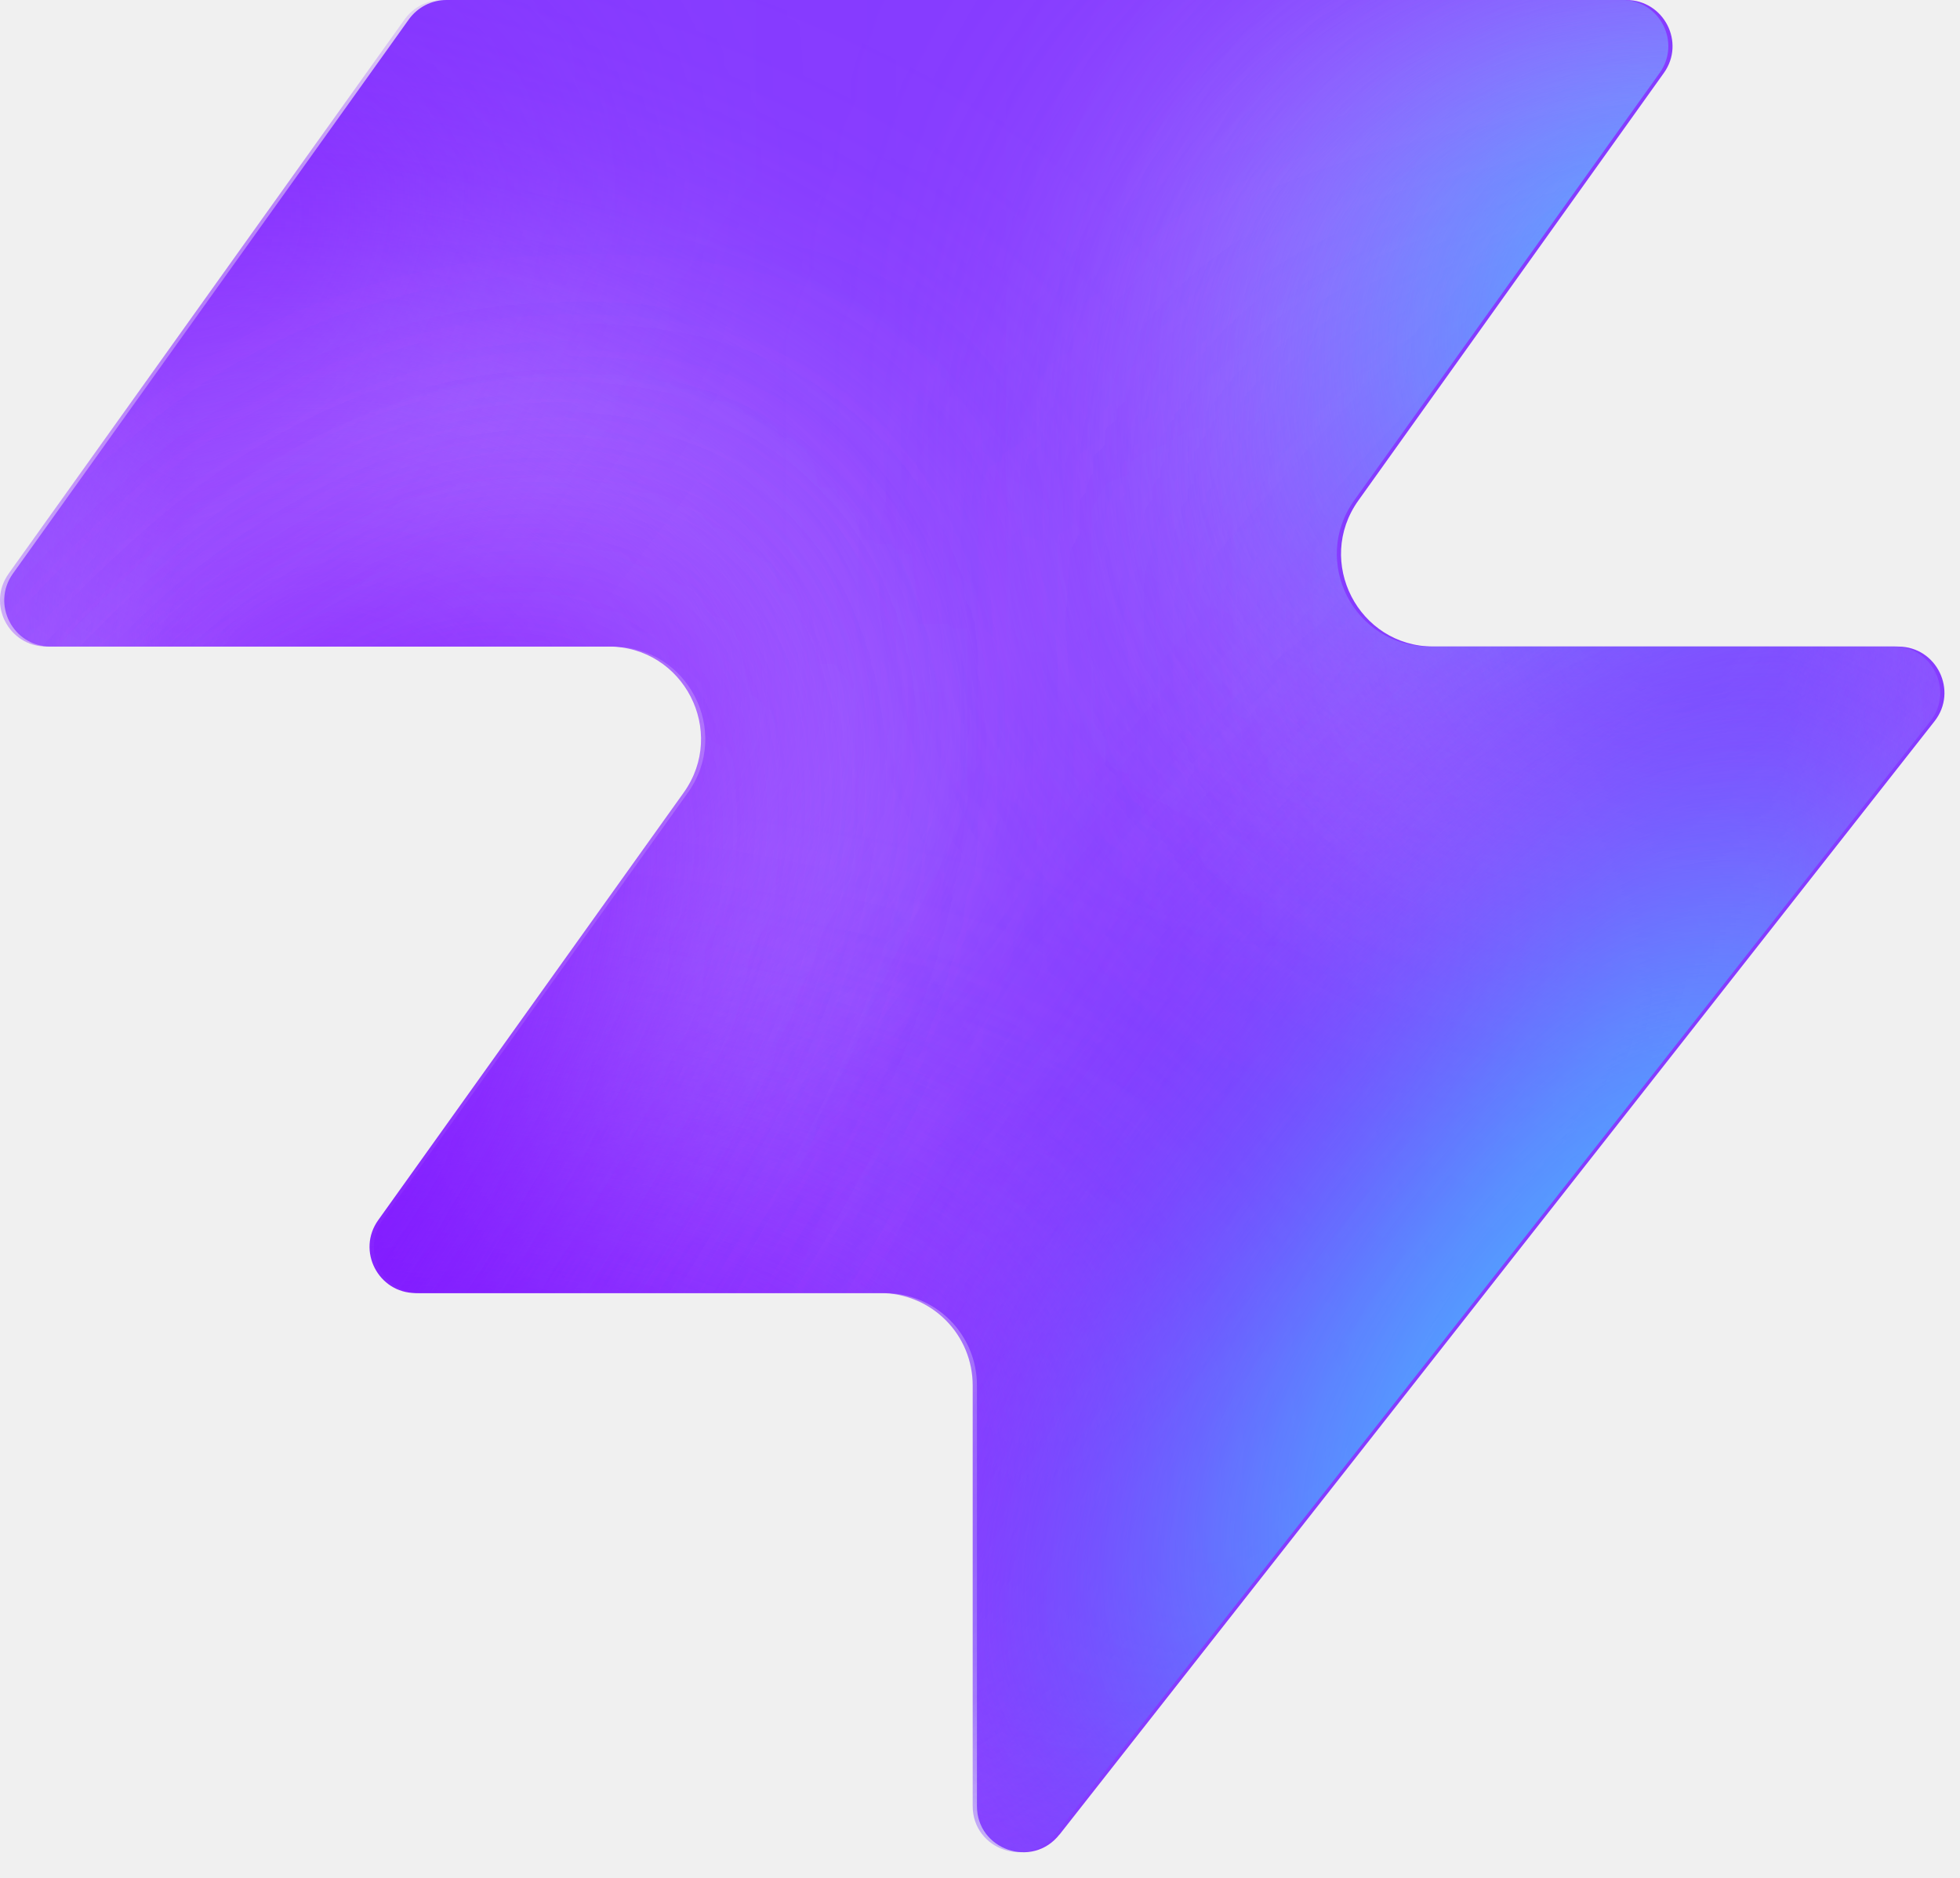
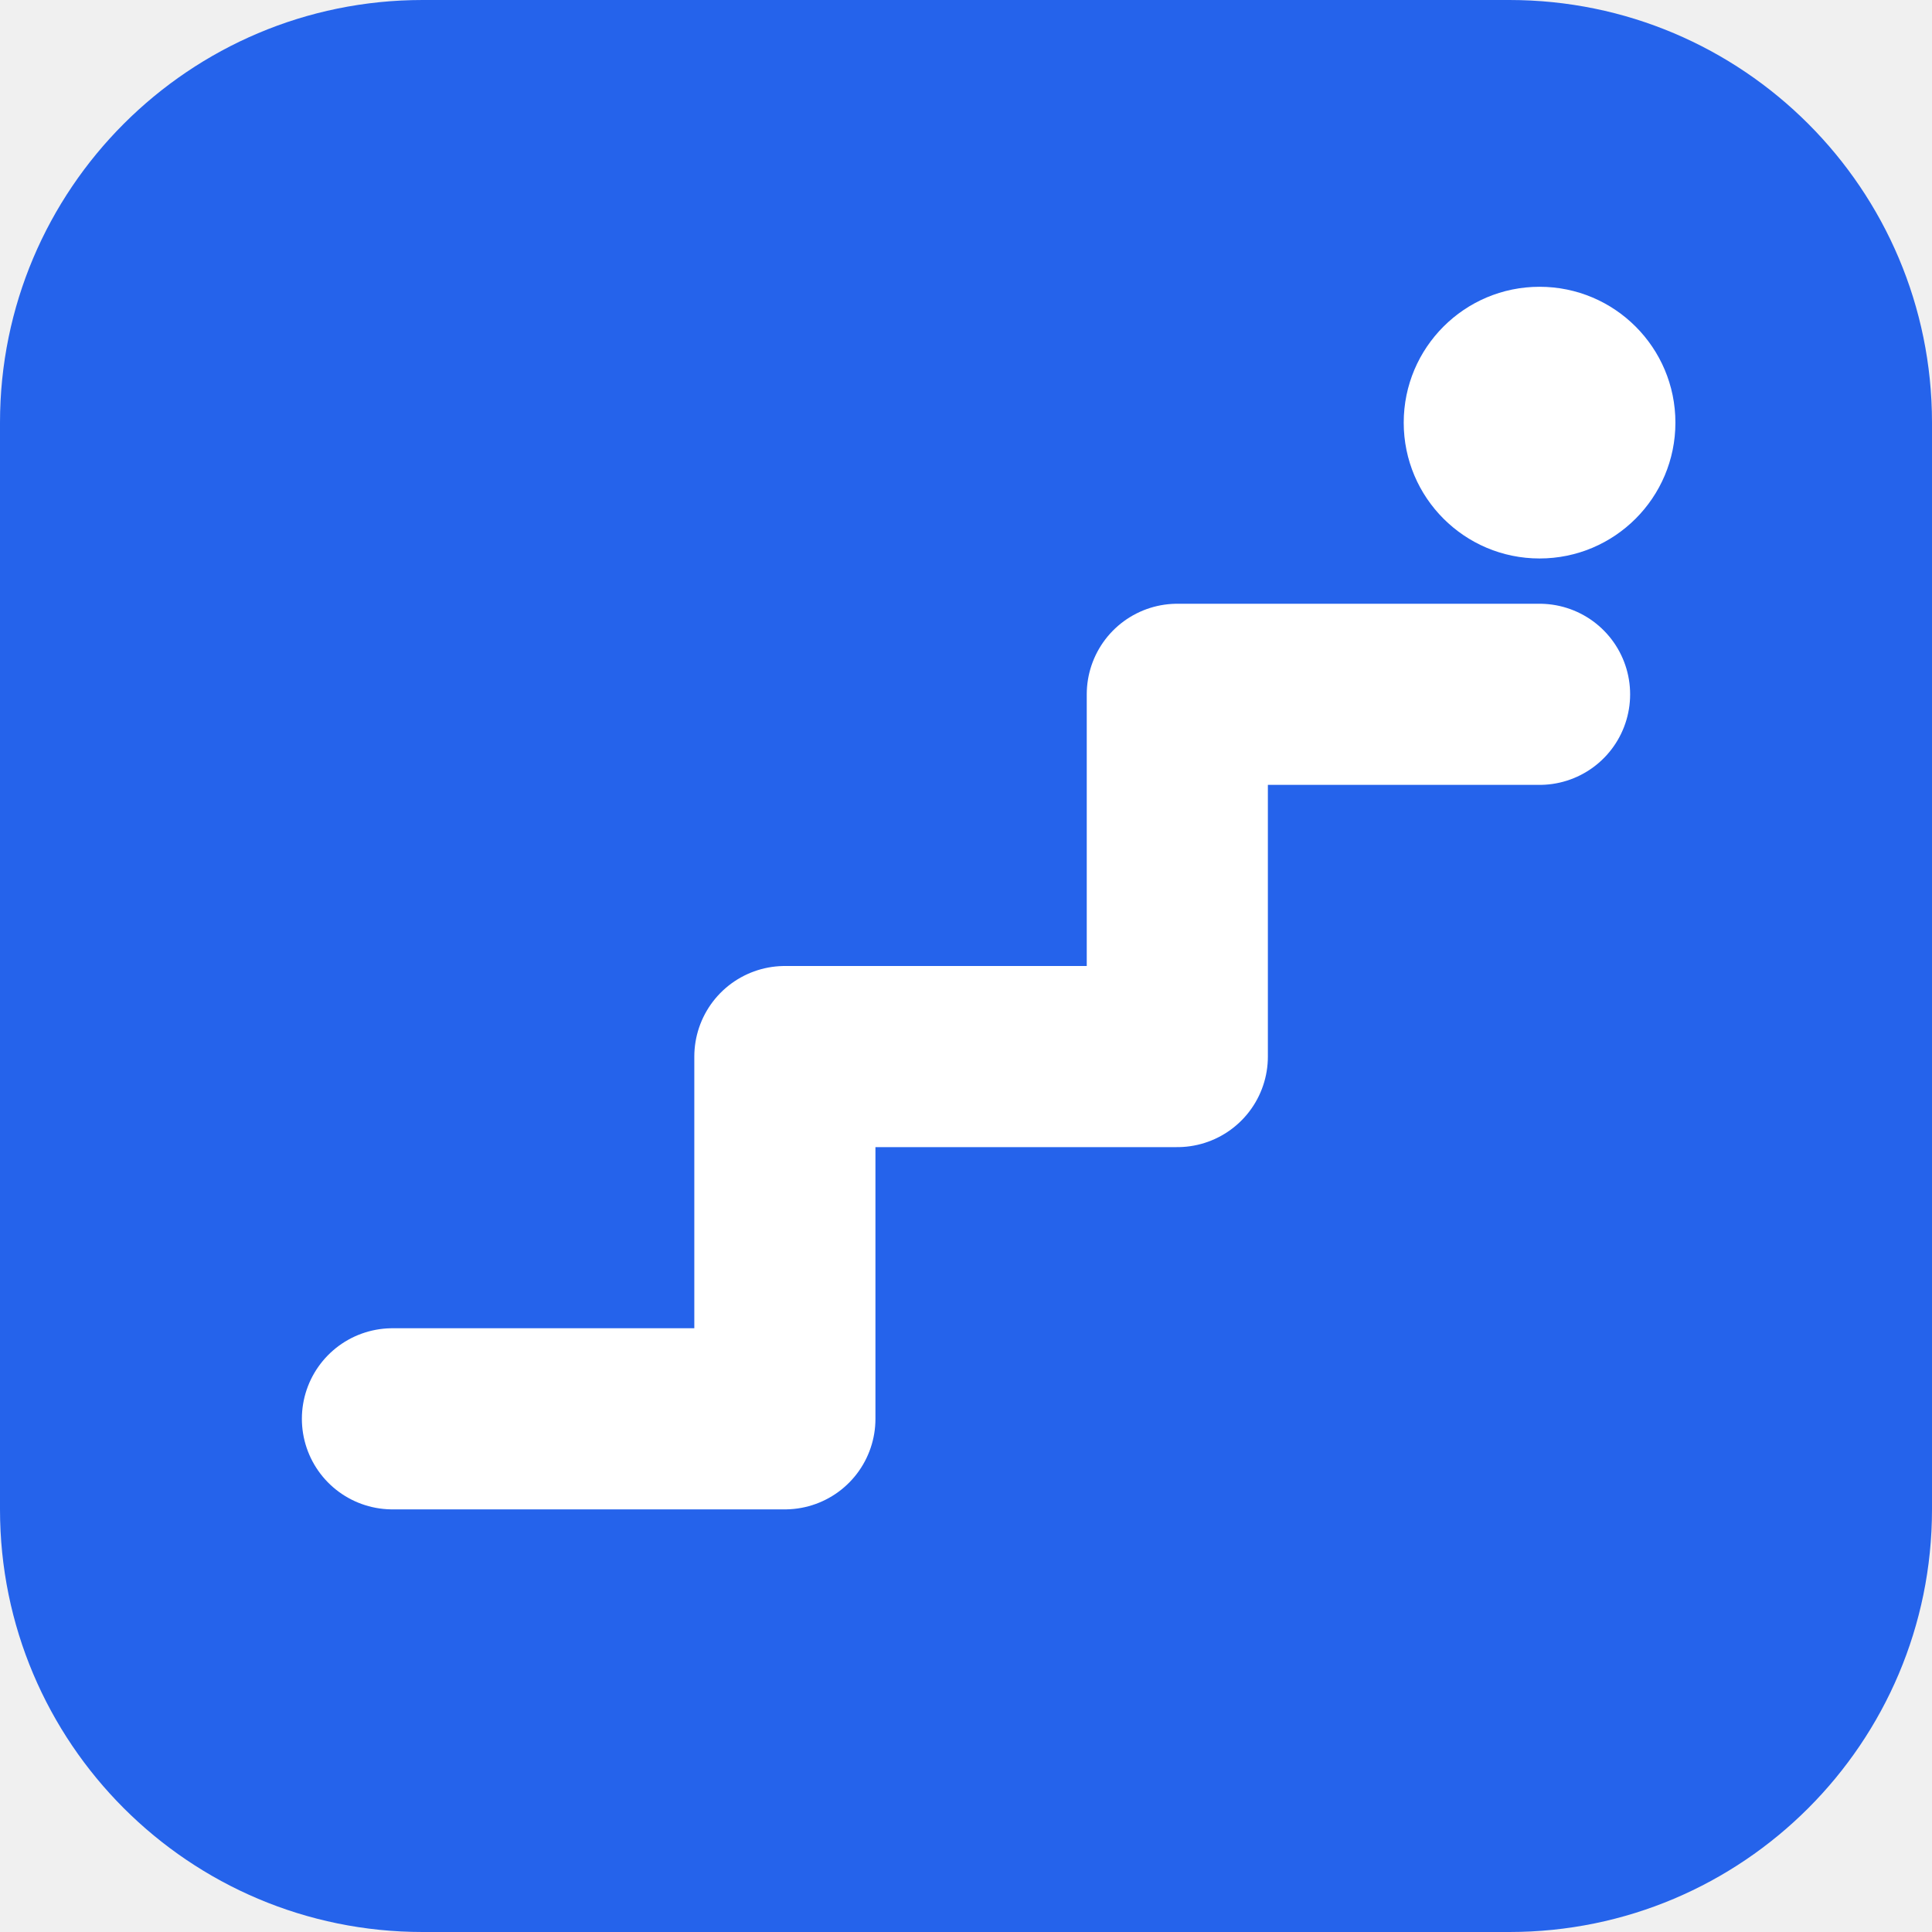
- <svg xmlns="http://www.w3.org/2000/svg" width="48" height="46" fill="none" viewBox="0 0 48 46">
-   <path fill="#863bff" d="M25.946 44.938c-.664.845-2.021.375-2.021-.698V33.937a2.26 2.26 0 0 0-2.262-2.262H10.287c-.92 0-1.456-1.04-.92-1.788l7.48-10.471c1.07-1.497 0-3.578-1.842-3.578H1.237c-.92 0-1.456-1.04-.92-1.788L10.013.474c.214-.297.556-.474.92-.474h28.894c.92 0 1.456 1.04.92 1.788l-7.48 10.471c-1.07 1.498 0 3.579 1.842 3.579h11.377c.943 0 1.473 1.088.89 1.83L25.947 44.94z" style="fill:#863bff;fill:color(display-p3 .525 .23 1);fill-opacity:1" />
-   <mask id="a" width="48" height="46" x="0" y="0" maskUnits="userSpaceOnUse" style="mask-type:alpha">
-     <path fill="#000" d="M25.842 44.938c-.664.844-2.021.375-2.021-.698V33.937a2.26 2.26 0 0 0-2.262-2.262H10.183c-.92 0-1.456-1.04-.92-1.788l7.48-10.471c1.07-1.498 0-3.579-1.842-3.579H1.133c-.92 0-1.456-1.04-.92-1.787L9.91.473c.214-.297.556-.474.92-.474h28.894c.92 0 1.456 1.04.92 1.788l-7.48 10.471c-1.07 1.498 0 3.578 1.842 3.578h11.377c.943 0 1.473 1.088.89 1.832L25.843 44.94z" style="fill:#000;fill-opacity:1" />
-   </mask>
-   <g mask="url(#a)">
-     <g filter="url(#b)">
-       <ellipse cx="5.508" cy="14.704" fill="#ede6ff" rx="5.508" ry="14.704" style="fill:#ede6ff;fill:color(display-p3 .927 .903 1);fill-opacity:1" transform="matrix(.00324 1 1 -.00324 -4.47 31.516)" />
-     </g>
-     <g filter="url(#c)">
-       <ellipse cx="10.399" cy="29.851" fill="#ede6ff" rx="10.399" ry="29.851" style="fill:#ede6ff;fill:color(display-p3 .927 .903 1);fill-opacity:1" transform="matrix(.00324 1 1 -.00324 -39.328 7.883)" />
-     </g>
-     <g filter="url(#d)">
-       <ellipse cx="5.508" cy="30.487" fill="#7e14ff" rx="5.508" ry="30.487" style="fill:#7e14ff;fill:color(display-p3 .492 .077 1);fill-opacity:1" transform="rotate(89.814 -25.913 -14.639)scale(1 -1)" />
-     </g>
-     <g filter="url(#e)">
-       <ellipse cx="5.508" cy="30.599" fill="#7e14ff" rx="5.508" ry="30.599" style="fill:#7e14ff;fill:color(display-p3 .492 .077 1);fill-opacity:1" transform="rotate(89.814 -32.644 -3.334)scale(1 -1)" />
-     </g>
-     <g filter="url(#f)">
-       <ellipse cx="5.508" cy="30.599" fill="#7e14ff" rx="5.508" ry="30.599" style="fill:#7e14ff;fill:color(display-p3 .492 .077 1);fill-opacity:1" transform="matrix(.00324 1 1 -.00324 -34.34 30.47)" />
-     </g>
-     <g filter="url(#g)">
-       <ellipse cx="14.072" cy="22.078" fill="#ede6ff" rx="14.072" ry="22.078" style="fill:#ede6ff;fill:color(display-p3 .927 .903 1);fill-opacity:1" transform="rotate(93.35 24.506 48.493)scale(-1 1)" />
-     </g>
-     <g filter="url(#h)">
-       <ellipse cx="3.47" cy="21.501" fill="#7e14ff" rx="3.47" ry="21.501" style="fill:#7e14ff;fill:color(display-p3 .492 .077 1);fill-opacity:1" transform="rotate(89.009 28.708 47.59)scale(-1 1)" />
-     </g>
-     <g filter="url(#i)">
-       <ellipse cx="3.47" cy="21.501" fill="#7e14ff" rx="3.47" ry="21.501" style="fill:#7e14ff;fill:color(display-p3 .492 .077 1);fill-opacity:1" transform="rotate(89.009 28.708 47.59)scale(-1 1)" />
-     </g>
-     <g filter="url(#j)">
-       <ellipse cx=".387" cy="8.972" fill="#7e14ff" rx="4.407" ry="29.108" style="fill:#7e14ff;fill:color(display-p3 .492 .077 1);fill-opacity:1" transform="rotate(39.51 .387 8.972)" />
-     </g>
-     <g filter="url(#k)">
-       <ellipse cx="47.523" cy="-6.092" fill="#7e14ff" rx="4.407" ry="29.108" style="fill:#7e14ff;fill:color(display-p3 .492 .077 1);fill-opacity:1" transform="rotate(37.892 47.523 -6.092)" />
-     </g>
-     <g filter="url(#l)">
-       <ellipse cx="41.412" cy="6.333" fill="#47bfff" rx="5.971" ry="9.665" style="fill:#47bfff;fill:color(display-p3 .28 .748 1);fill-opacity:1" transform="rotate(37.892 41.412 6.333)" />
-     </g>
-     <g filter="url(#m)">
-       <ellipse cx="-1.879" cy="38.332" fill="#7e14ff" rx="4.407" ry="29.108" style="fill:#7e14ff;fill:color(display-p3 .492 .077 1);fill-opacity:1" transform="rotate(37.892 -1.88 38.332)" />
-     </g>
-     <g filter="url(#n)">
-       <ellipse cx="-1.879" cy="38.332" fill="#7e14ff" rx="4.407" ry="29.108" style="fill:#7e14ff;fill:color(display-p3 .492 .077 1);fill-opacity:1" transform="rotate(37.892 -1.88 38.332)" />
-     </g>
-     <g filter="url(#o)">
-       <ellipse cx="35.651" cy="29.907" fill="#7e14ff" rx="4.407" ry="29.108" style="fill:#7e14ff;fill:color(display-p3 .492 .077 1);fill-opacity:1" transform="rotate(37.892 35.651 29.907)" />
-     </g>
-     <g filter="url(#p)">
-       <ellipse cx="38.418" cy="32.4" fill="#47bfff" rx="5.971" ry="15.297" style="fill:#47bfff;fill:color(display-p3 .28 .748 1);fill-opacity:1" transform="rotate(37.892 38.418 32.4)" />
-     </g>
-   </g>
-   <defs>
-     <filter id="b" width="60.045" height="41.654" x="-19.77" y="16.149" color-interpolation-filters="sRGB" filterUnits="userSpaceOnUse">
-       <feFlood flood-opacity="0" result="BackgroundImageFix" />
-       <feBlend in="SourceGraphic" in2="BackgroundImageFix" result="shape" />
-       <feGaussianBlur result="effect1_foregroundBlur_2002_17158" stdDeviation="7.659" />
-     </filter>
-     <filter id="c" width="90.34" height="51.437" x="-54.613" y="-7.533" color-interpolation-filters="sRGB" filterUnits="userSpaceOnUse">
-       <feFlood flood-opacity="0" result="BackgroundImageFix" />
-       <feBlend in="SourceGraphic" in2="BackgroundImageFix" result="shape" />
-       <feGaussianBlur result="effect1_foregroundBlur_2002_17158" stdDeviation="7.659" />
-     </filter>
-     <filter id="d" width="79.355" height="29.4" x="-49.64" y="2.03" color-interpolation-filters="sRGB" filterUnits="userSpaceOnUse">
-       <feFlood flood-opacity="0" result="BackgroundImageFix" />
-       <feBlend in="SourceGraphic" in2="BackgroundImageFix" result="shape" />
-       <feGaussianBlur result="effect1_foregroundBlur_2002_17158" stdDeviation="4.596" />
-     </filter>
-     <filter id="e" width="79.579" height="29.4" x="-45.045" y="20.029" color-interpolation-filters="sRGB" filterUnits="userSpaceOnUse">
-       <feFlood flood-opacity="0" result="BackgroundImageFix" />
-       <feBlend in="SourceGraphic" in2="BackgroundImageFix" result="shape" />
-       <feGaussianBlur result="effect1_foregroundBlur_2002_17158" stdDeviation="4.596" />
-     </filter>
-     <filter id="f" width="79.579" height="29.4" x="-43.513" y="21.178" color-interpolation-filters="sRGB" filterUnits="userSpaceOnUse">
-       <feFlood flood-opacity="0" result="BackgroundImageFix" />
-       <feBlend in="SourceGraphic" in2="BackgroundImageFix" result="shape" />
-       <feGaussianBlur result="effect1_foregroundBlur_2002_17158" stdDeviation="4.596" />
-     </filter>
-     <filter id="g" width="74.749" height="58.852" x="15.756" y="-17.901" color-interpolation-filters="sRGB" filterUnits="userSpaceOnUse">
-       <feFlood flood-opacity="0" result="BackgroundImageFix" />
-       <feBlend in="SourceGraphic" in2="BackgroundImageFix" result="shape" />
-       <feGaussianBlur result="effect1_foregroundBlur_2002_17158" stdDeviation="7.659" />
-     </filter>
-     <filter id="h" width="61.377" height="25.362" x="23.548" y="2.284" color-interpolation-filters="sRGB" filterUnits="userSpaceOnUse">
-       <feFlood flood-opacity="0" result="BackgroundImageFix" />
-       <feBlend in="SourceGraphic" in2="BackgroundImageFix" result="shape" />
-       <feGaussianBlur result="effect1_foregroundBlur_2002_17158" stdDeviation="4.596" />
-     </filter>
-     <filter id="i" width="61.377" height="25.362" x="23.548" y="2.284" color-interpolation-filters="sRGB" filterUnits="userSpaceOnUse">
-       <feFlood flood-opacity="0" result="BackgroundImageFix" />
-       <feBlend in="SourceGraphic" in2="BackgroundImageFix" result="shape" />
-       <feGaussianBlur result="effect1_foregroundBlur_2002_17158" stdDeviation="4.596" />
-     </filter>
-     <filter id="j" width="56.045" height="63.649" x="-27.636" y="-22.853" color-interpolation-filters="sRGB" filterUnits="userSpaceOnUse">
-       <feFlood flood-opacity="0" result="BackgroundImageFix" />
-       <feBlend in="SourceGraphic" in2="BackgroundImageFix" result="shape" />
-       <feGaussianBlur result="effect1_foregroundBlur_2002_17158" stdDeviation="4.596" />
-     </filter>
-     <filter id="k" width="54.814" height="64.646" x="20.116" y="-38.415" color-interpolation-filters="sRGB" filterUnits="userSpaceOnUse">
-       <feFlood flood-opacity="0" result="BackgroundImageFix" />
-       <feBlend in="SourceGraphic" in2="BackgroundImageFix" result="shape" />
-       <feGaussianBlur result="effect1_foregroundBlur_2002_17158" stdDeviation="4.596" />
-     </filter>
-     <filter id="l" width="33.541" height="35.313" x="24.641" y="-11.323" color-interpolation-filters="sRGB" filterUnits="userSpaceOnUse">
-       <feFlood flood-opacity="0" result="BackgroundImageFix" />
-       <feBlend in="SourceGraphic" in2="BackgroundImageFix" result="shape" />
-       <feGaussianBlur result="effect1_foregroundBlur_2002_17158" stdDeviation="4.596" />
-     </filter>
-     <filter id="m" width="54.814" height="64.646" x="-29.286" y="6.009" color-interpolation-filters="sRGB" filterUnits="userSpaceOnUse">
-       <feFlood flood-opacity="0" result="BackgroundImageFix" />
-       <feBlend in="SourceGraphic" in2="BackgroundImageFix" result="shape" />
-       <feGaussianBlur result="effect1_foregroundBlur_2002_17158" stdDeviation="4.596" />
-     </filter>
-     <filter id="n" width="54.814" height="64.646" x="-29.286" y="6.009" color-interpolation-filters="sRGB" filterUnits="userSpaceOnUse">
-       <feFlood flood-opacity="0" result="BackgroundImageFix" />
-       <feBlend in="SourceGraphic" in2="BackgroundImageFix" result="shape" />
-       <feGaussianBlur result="effect1_foregroundBlur_2002_17158" stdDeviation="4.596" />
-     </filter>
-     <filter id="o" width="54.814" height="64.646" x="8.244" y="-2.416" color-interpolation-filters="sRGB" filterUnits="userSpaceOnUse">
-       <feFlood flood-opacity="0" result="BackgroundImageFix" />
-       <feBlend in="SourceGraphic" in2="BackgroundImageFix" result="shape" />
-       <feGaussianBlur result="effect1_foregroundBlur_2002_17158" stdDeviation="4.596" />
-     </filter>
-     <filter id="p" width="39.409" height="43.623" x="18.713" y="10.588" color-interpolation-filters="sRGB" filterUnits="userSpaceOnUse">
-       <feFlood flood-opacity="0" result="BackgroundImageFix" />
-       <feBlend in="SourceGraphic" in2="BackgroundImageFix" result="shape" />
-       <feGaussianBlur result="effect1_foregroundBlur_2002_17158" stdDeviation="4.596" />
-     </filter>
-   </defs>
+ <svg xmlns="http://www.w3.org/2000/svg" viewBox="0 0 64 64">
+   <rect width="64" height="64" rx="14" fill="#2563EB" />
+   <path d="M13 47h13V35h13V23h12" fill="none" stroke="#fff" stroke-width="6" stroke-linecap="round" stroke-linejoin="round" />
+   <circle cx="51" cy="14" r="4.5" fill="#fff" />
</svg>
